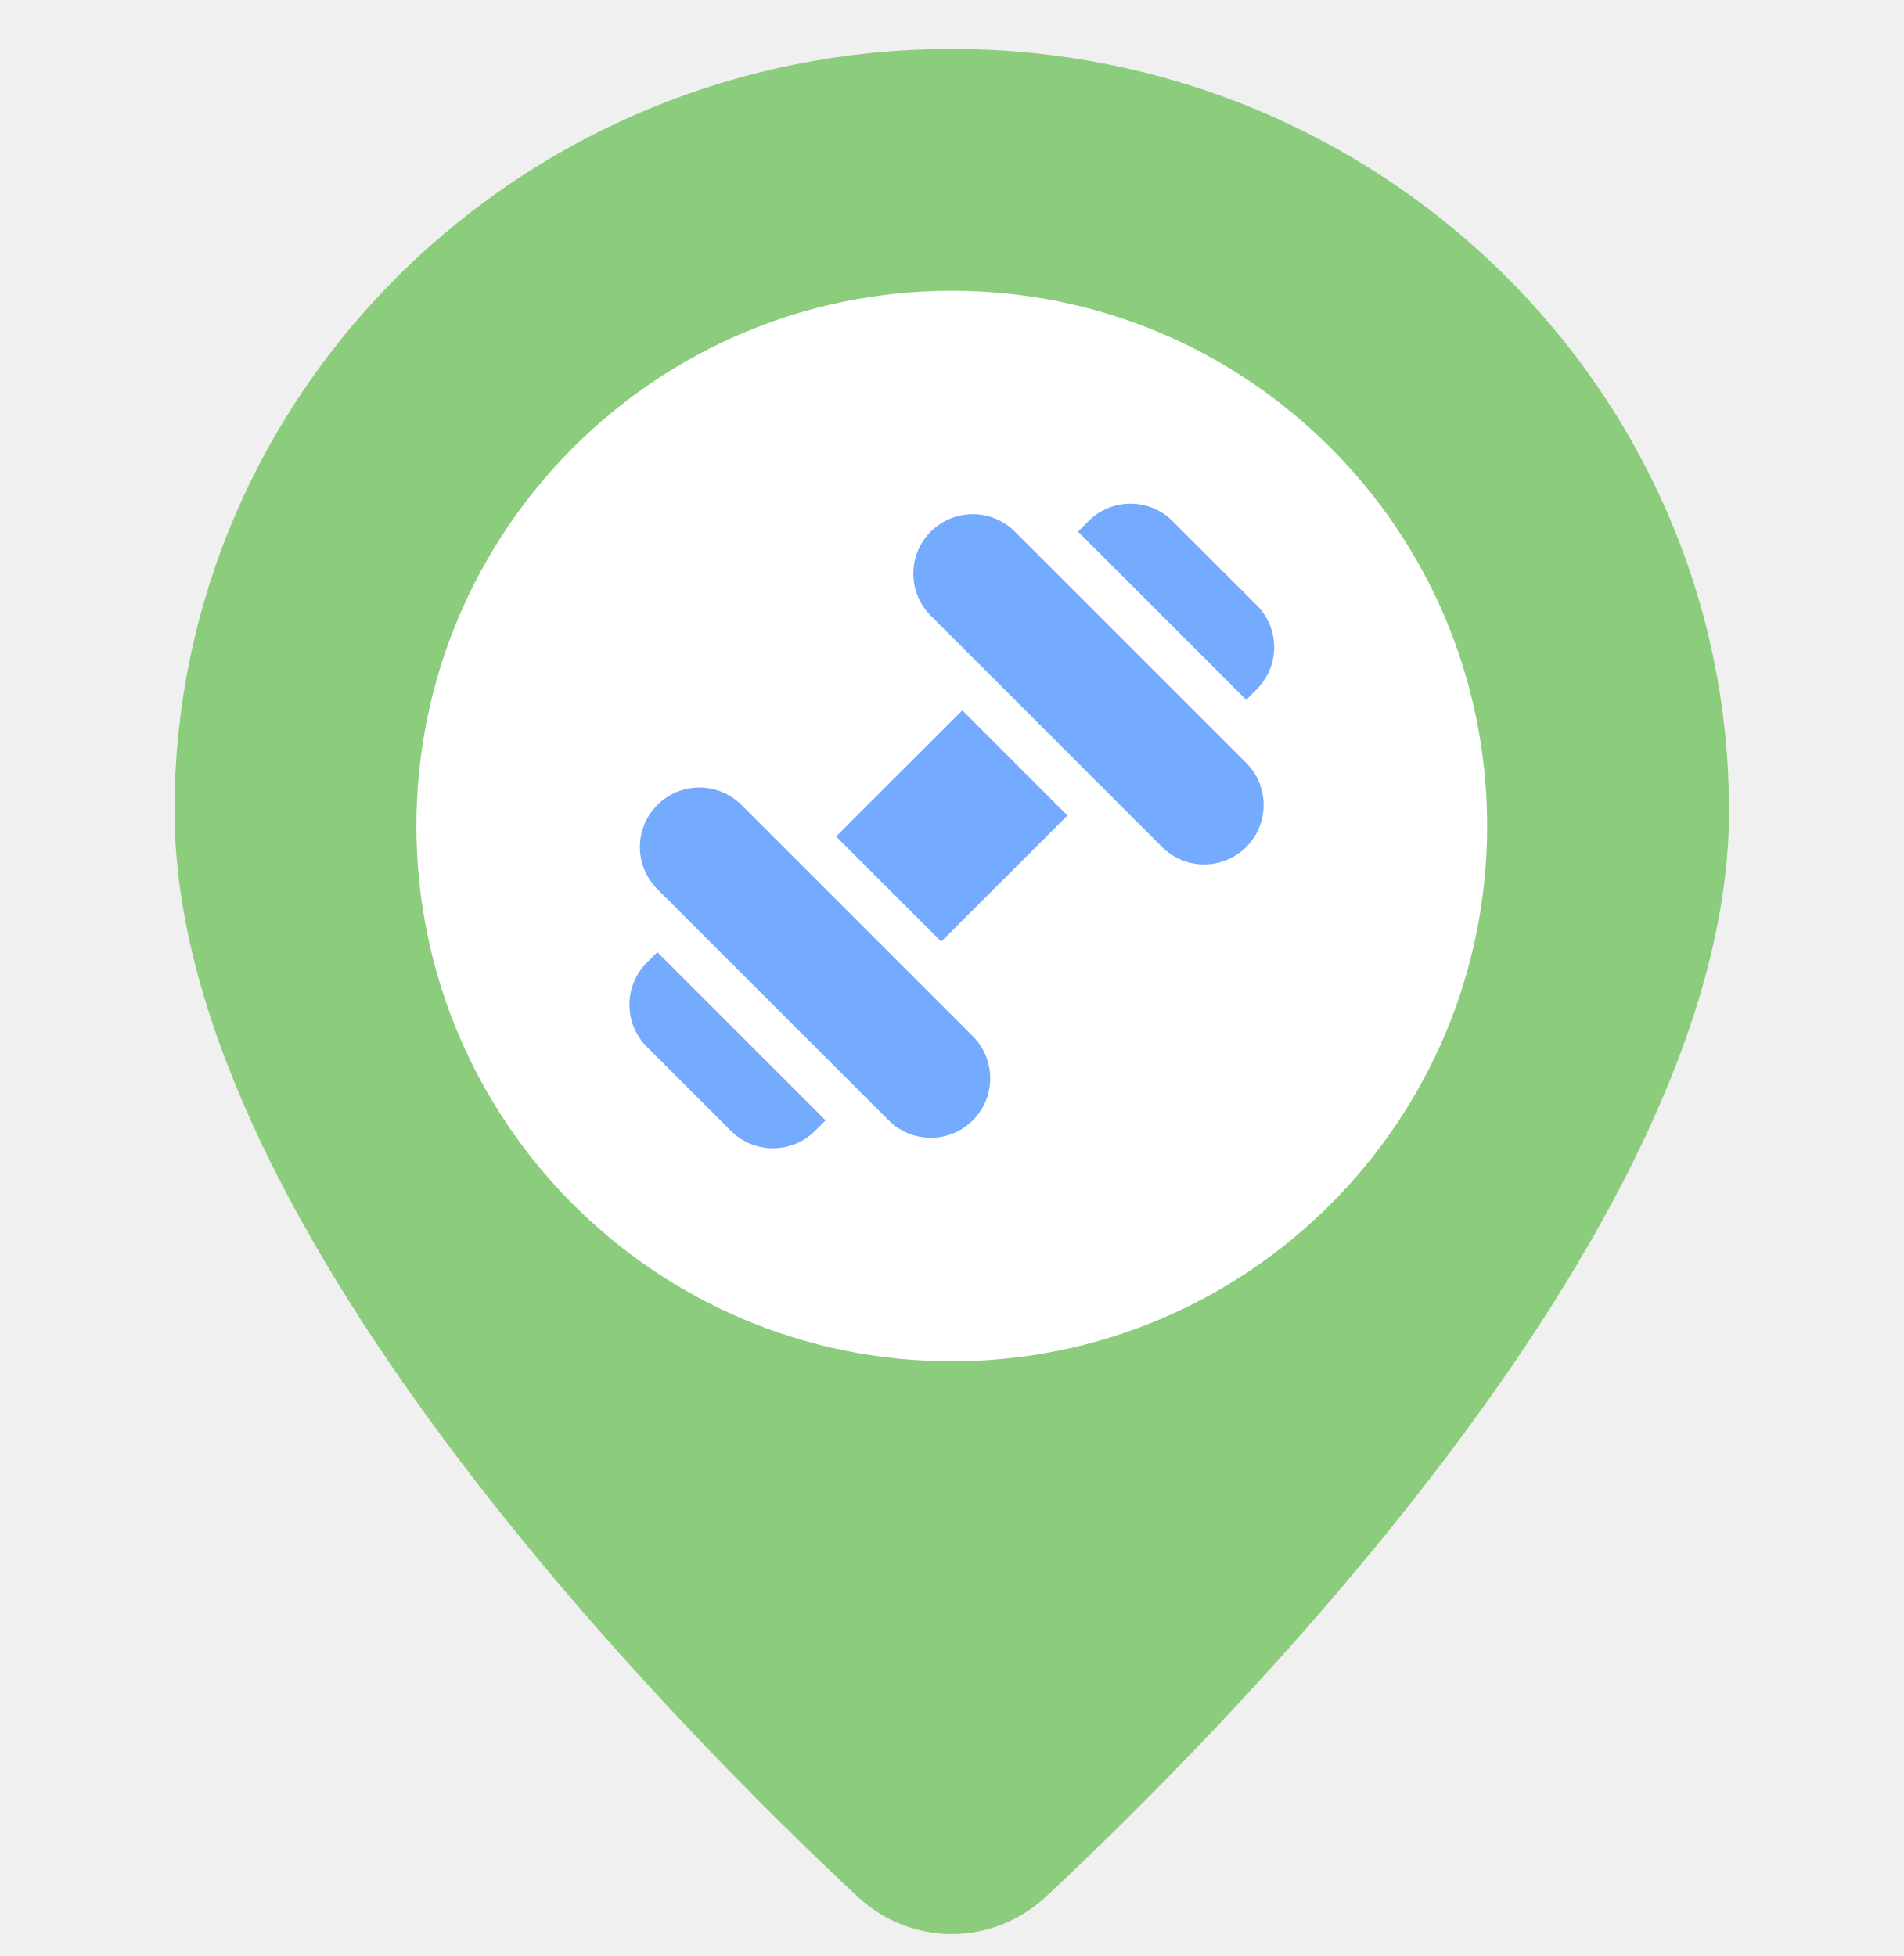
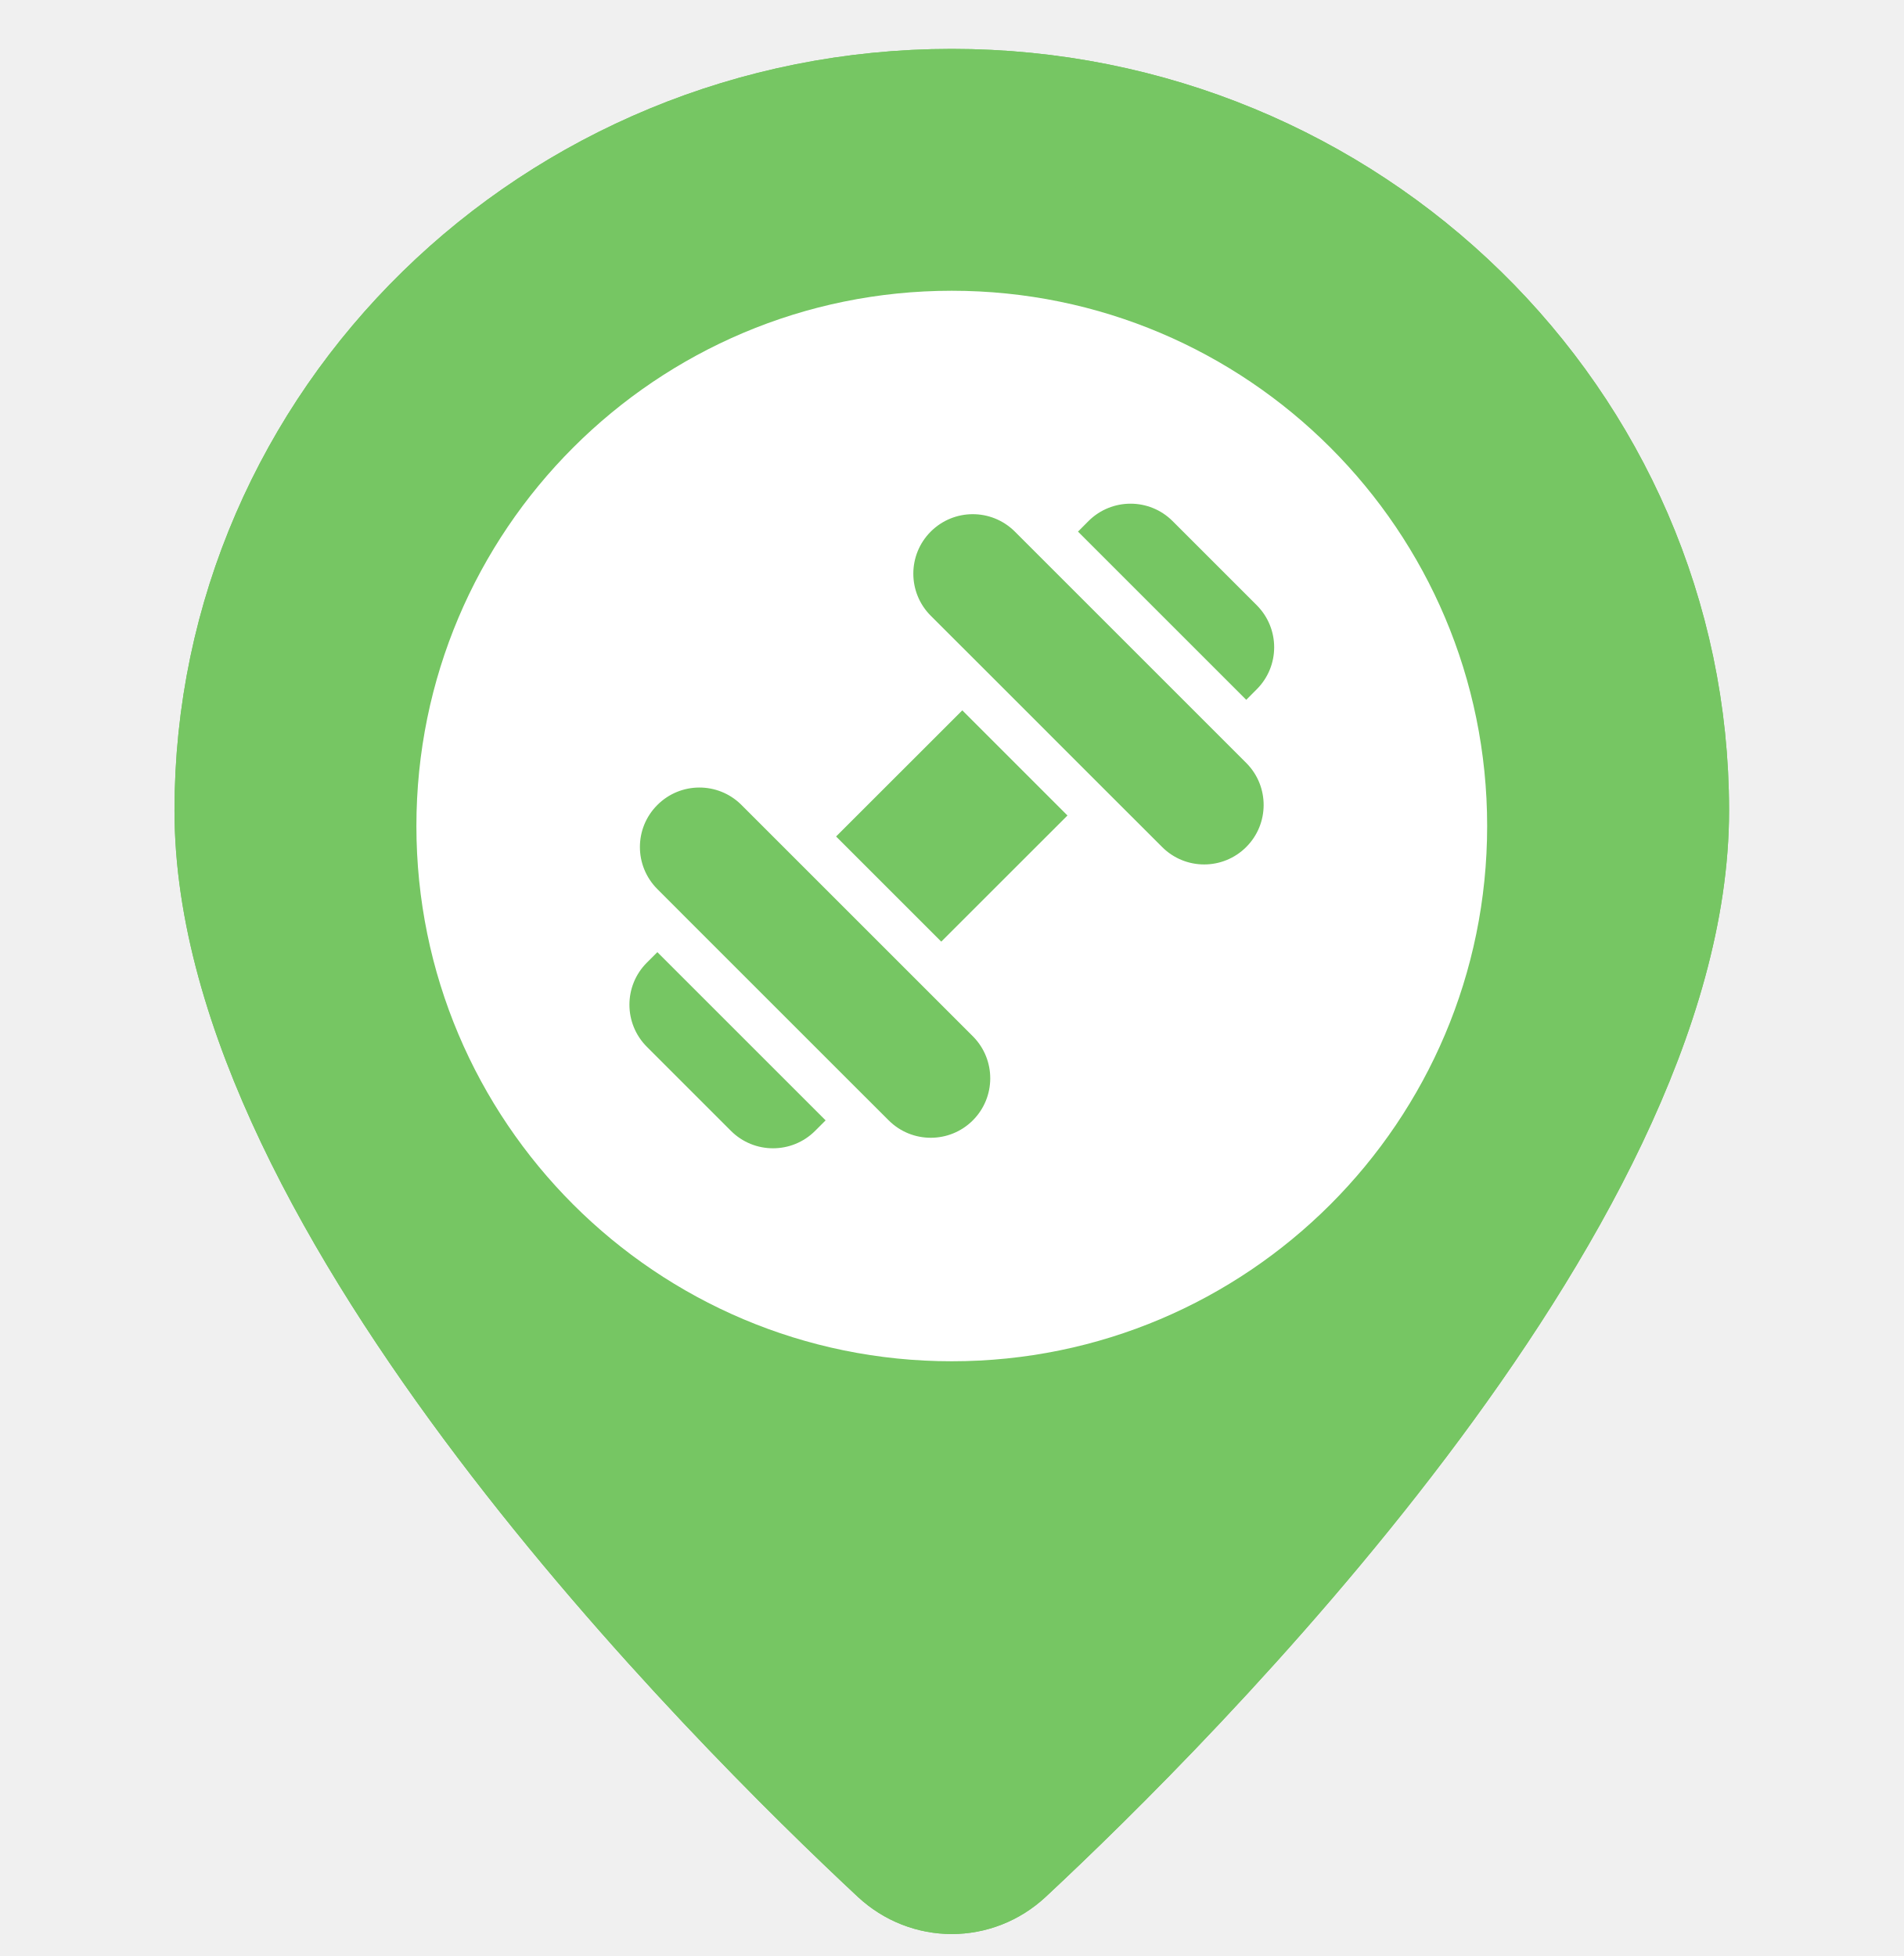
<svg xmlns="http://www.w3.org/2000/svg" width="36" height="37" viewBox="0 0 36 37" fill="none">
-   <path d="M17.04 35.002C17.587 35.512 18.413 35.512 18.96 35.002C22.045 32.124 31.5 22.7 31.5 15.332C31.5 8.038 25.456 2.125 18 2.125C10.544 2.125 4.5 8.038 4.5 15.332C4.5 22.7 13.955 32.124 17.04 35.002Z" fill="#8CCC7D" stroke="#8CCC7D" style="fill:#8CCC7D;fill:color(display-p3 0.551 0.801 0.49);fill-opacity:1;stroke:#8CCC7D;stroke:color(display-p3 0.551 0.801 0.49);stroke-opacity:1;" stroke-width="2.4" />
+   <path d="M17.04 35.002C17.587 35.512 18.413 35.512 18.96 35.002C22.045 32.124 31.5 22.7 31.5 15.332C31.5 8.038 25.456 2.125 18 2.125C10.544 2.125 4.5 8.038 4.5 15.332C4.5 22.7 13.955 32.124 17.04 35.002Z" fill="#76C663" stroke="#76C663" style="fill:#76C663;fill:color(display-p3 0.464 0.776 0.39);fill-opacity:1;stroke:#76C663;stroke:color(display-p3 0.464 0.776 0.39);stroke-opacity:1;" stroke-width="2.4" />
+   <path d="M17.04 35.002C17.587 35.512 18.413 35.512 18.96 35.002C22.045 32.124 31.5 22.7 31.5 15.332C31.5 8.038 25.456 2.125 18 2.125C10.544 2.125 4.5 8.038 4.5 15.332C4.5 22.7 13.955 32.124 17.04 35.002Z" fill="#76C663" stroke="#76C663" style="fill:#76C663;fill:color(display-p3 0.464 0.776 0.39);fill-opacity:1;stroke:#76C663;stroke:color(display-p3 0.464 0.776 0.39);stroke-opacity:1;" stroke-width="2.4" />
  <circle cx="18" cy="15.625" r="10.125" fill="white" style="fill:white;fill-opacity:1;" />
-   <g clip-path="url(#clip0_38_3641)">
-     <path fill-rule="evenodd" clip-rule="evenodd" d="M22.176 9.857C21.737 9.418 21.025 9.418 20.585 9.857L20.387 10.056L23.569 13.238L23.767 13.039C24.207 12.6 24.207 11.888 23.767 11.448L22.176 9.857ZM17.602 10.056C18.039 9.619 18.745 9.617 19.185 10.048L23.576 14.439C24.008 14.879 24.005 15.586 23.569 16.022C23.129 16.462 22.417 16.462 21.977 16.022L20.784 14.829L20.784 14.829L18.796 12.84L18.796 12.84L17.602 11.647C17.163 11.208 17.163 10.495 17.602 10.056ZM18.199 13.437L15.812 15.823L17.801 17.812L20.188 15.426L18.199 13.437ZM12.432 15.227C12.868 14.79 13.575 14.787 14.015 15.219L18.406 19.61C18.837 20.05 18.834 20.756 18.398 21.193C17.959 21.632 17.246 21.632 16.807 21.193L16.21 20.596L16.21 20.596L13.028 17.415L13.028 17.415L12.432 16.818C11.992 16.378 11.992 15.666 12.432 15.227ZM12.432 18.011L12.233 18.21C11.794 18.649 11.794 19.361 12.233 19.801L13.824 21.392C14.263 21.831 14.976 21.831 15.415 21.392L15.614 21.193L12.432 18.011Z" fill="#75ABFF" style="fill:#75ABFF;fill:color(display-p3 0.46 0.67 1);fill-opacity:1;" />
+   <g clip-path="url(#clip0_345_10525)">
+     <path fill-rule="evenodd" clip-rule="evenodd" d="M22.176 9.857C21.737 9.418 21.025 9.418 20.585 9.857L20.387 10.056L23.569 13.238L23.767 13.039C24.207 12.6 24.207 11.888 23.767 11.448L22.176 9.857ZM17.602 10.056C18.039 9.619 18.745 9.617 19.185 10.048L23.576 14.439C24.008 14.879 24.005 15.586 23.569 16.022C23.129 16.462 22.417 16.462 21.978 16.022L20.784 14.829L20.784 14.829L18.796 12.84L18.796 12.84L17.602 11.647C17.163 11.208 17.163 10.495 17.602 10.056ZM18.199 13.437L15.812 15.823L17.801 17.812L20.188 15.426L18.199 13.437ZM12.432 15.227C12.868 14.79 13.575 14.787 14.015 15.219L18.406 19.61C18.837 20.05 18.835 20.756 18.398 21.193C17.959 21.632 17.246 21.632 16.807 21.193L16.21 20.597L16.21 20.597L13.028 17.415L13.028 17.415L12.432 16.818C11.992 16.378 11.992 15.666 12.432 15.227ZM12.432 18.011L12.233 18.21C11.794 18.649 11.794 19.361 12.233 19.801L13.824 21.392C14.263 21.831 14.976 21.831 15.415 21.392L15.614 21.193L12.432 18.011Z" fill="#76C663" style="fill:#76C663;fill:color(display-p3 0.464 0.776 0.39);fill-opacity:1;" />
  </g>
  <defs>
-     <clipPath id="clip0_38_3641">
+     <clipPath id="clip0_345_10525">
      <rect width="13.5" height="13.5" fill="white" style="fill:white;fill-opacity:1;" transform="translate(11.25 8.875)" />
    </clipPath>
  </defs>
</svg>
